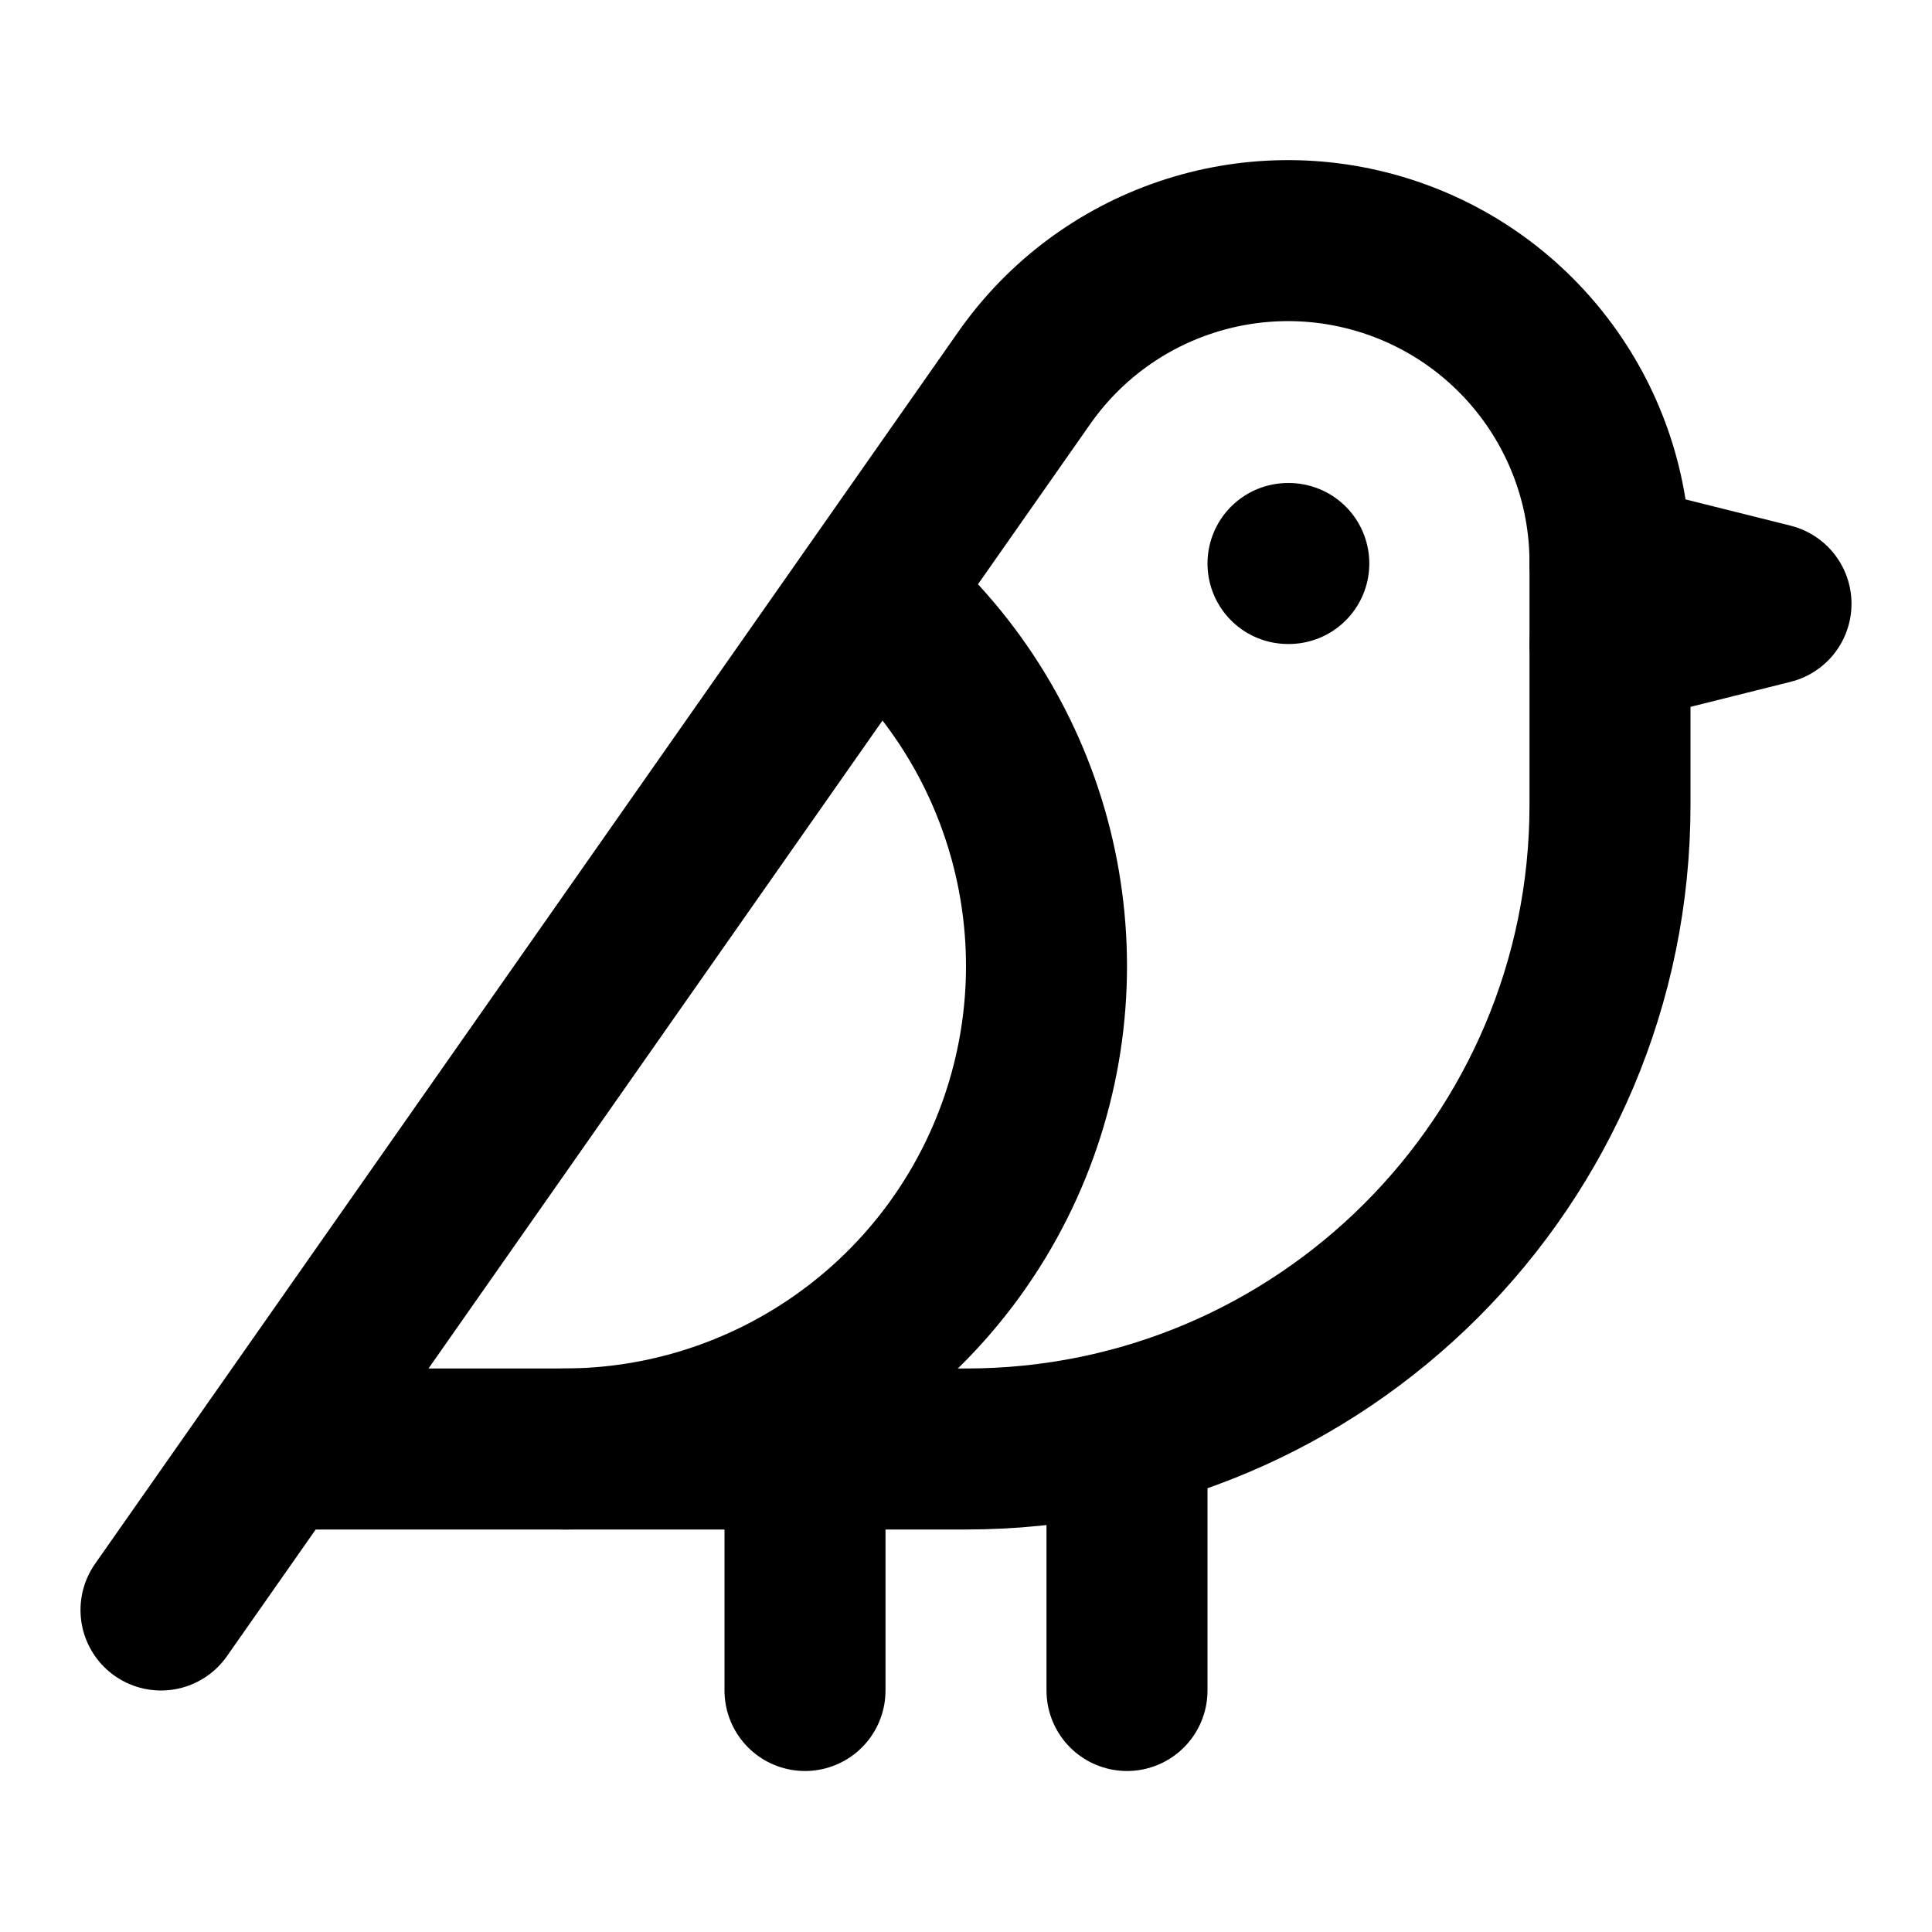
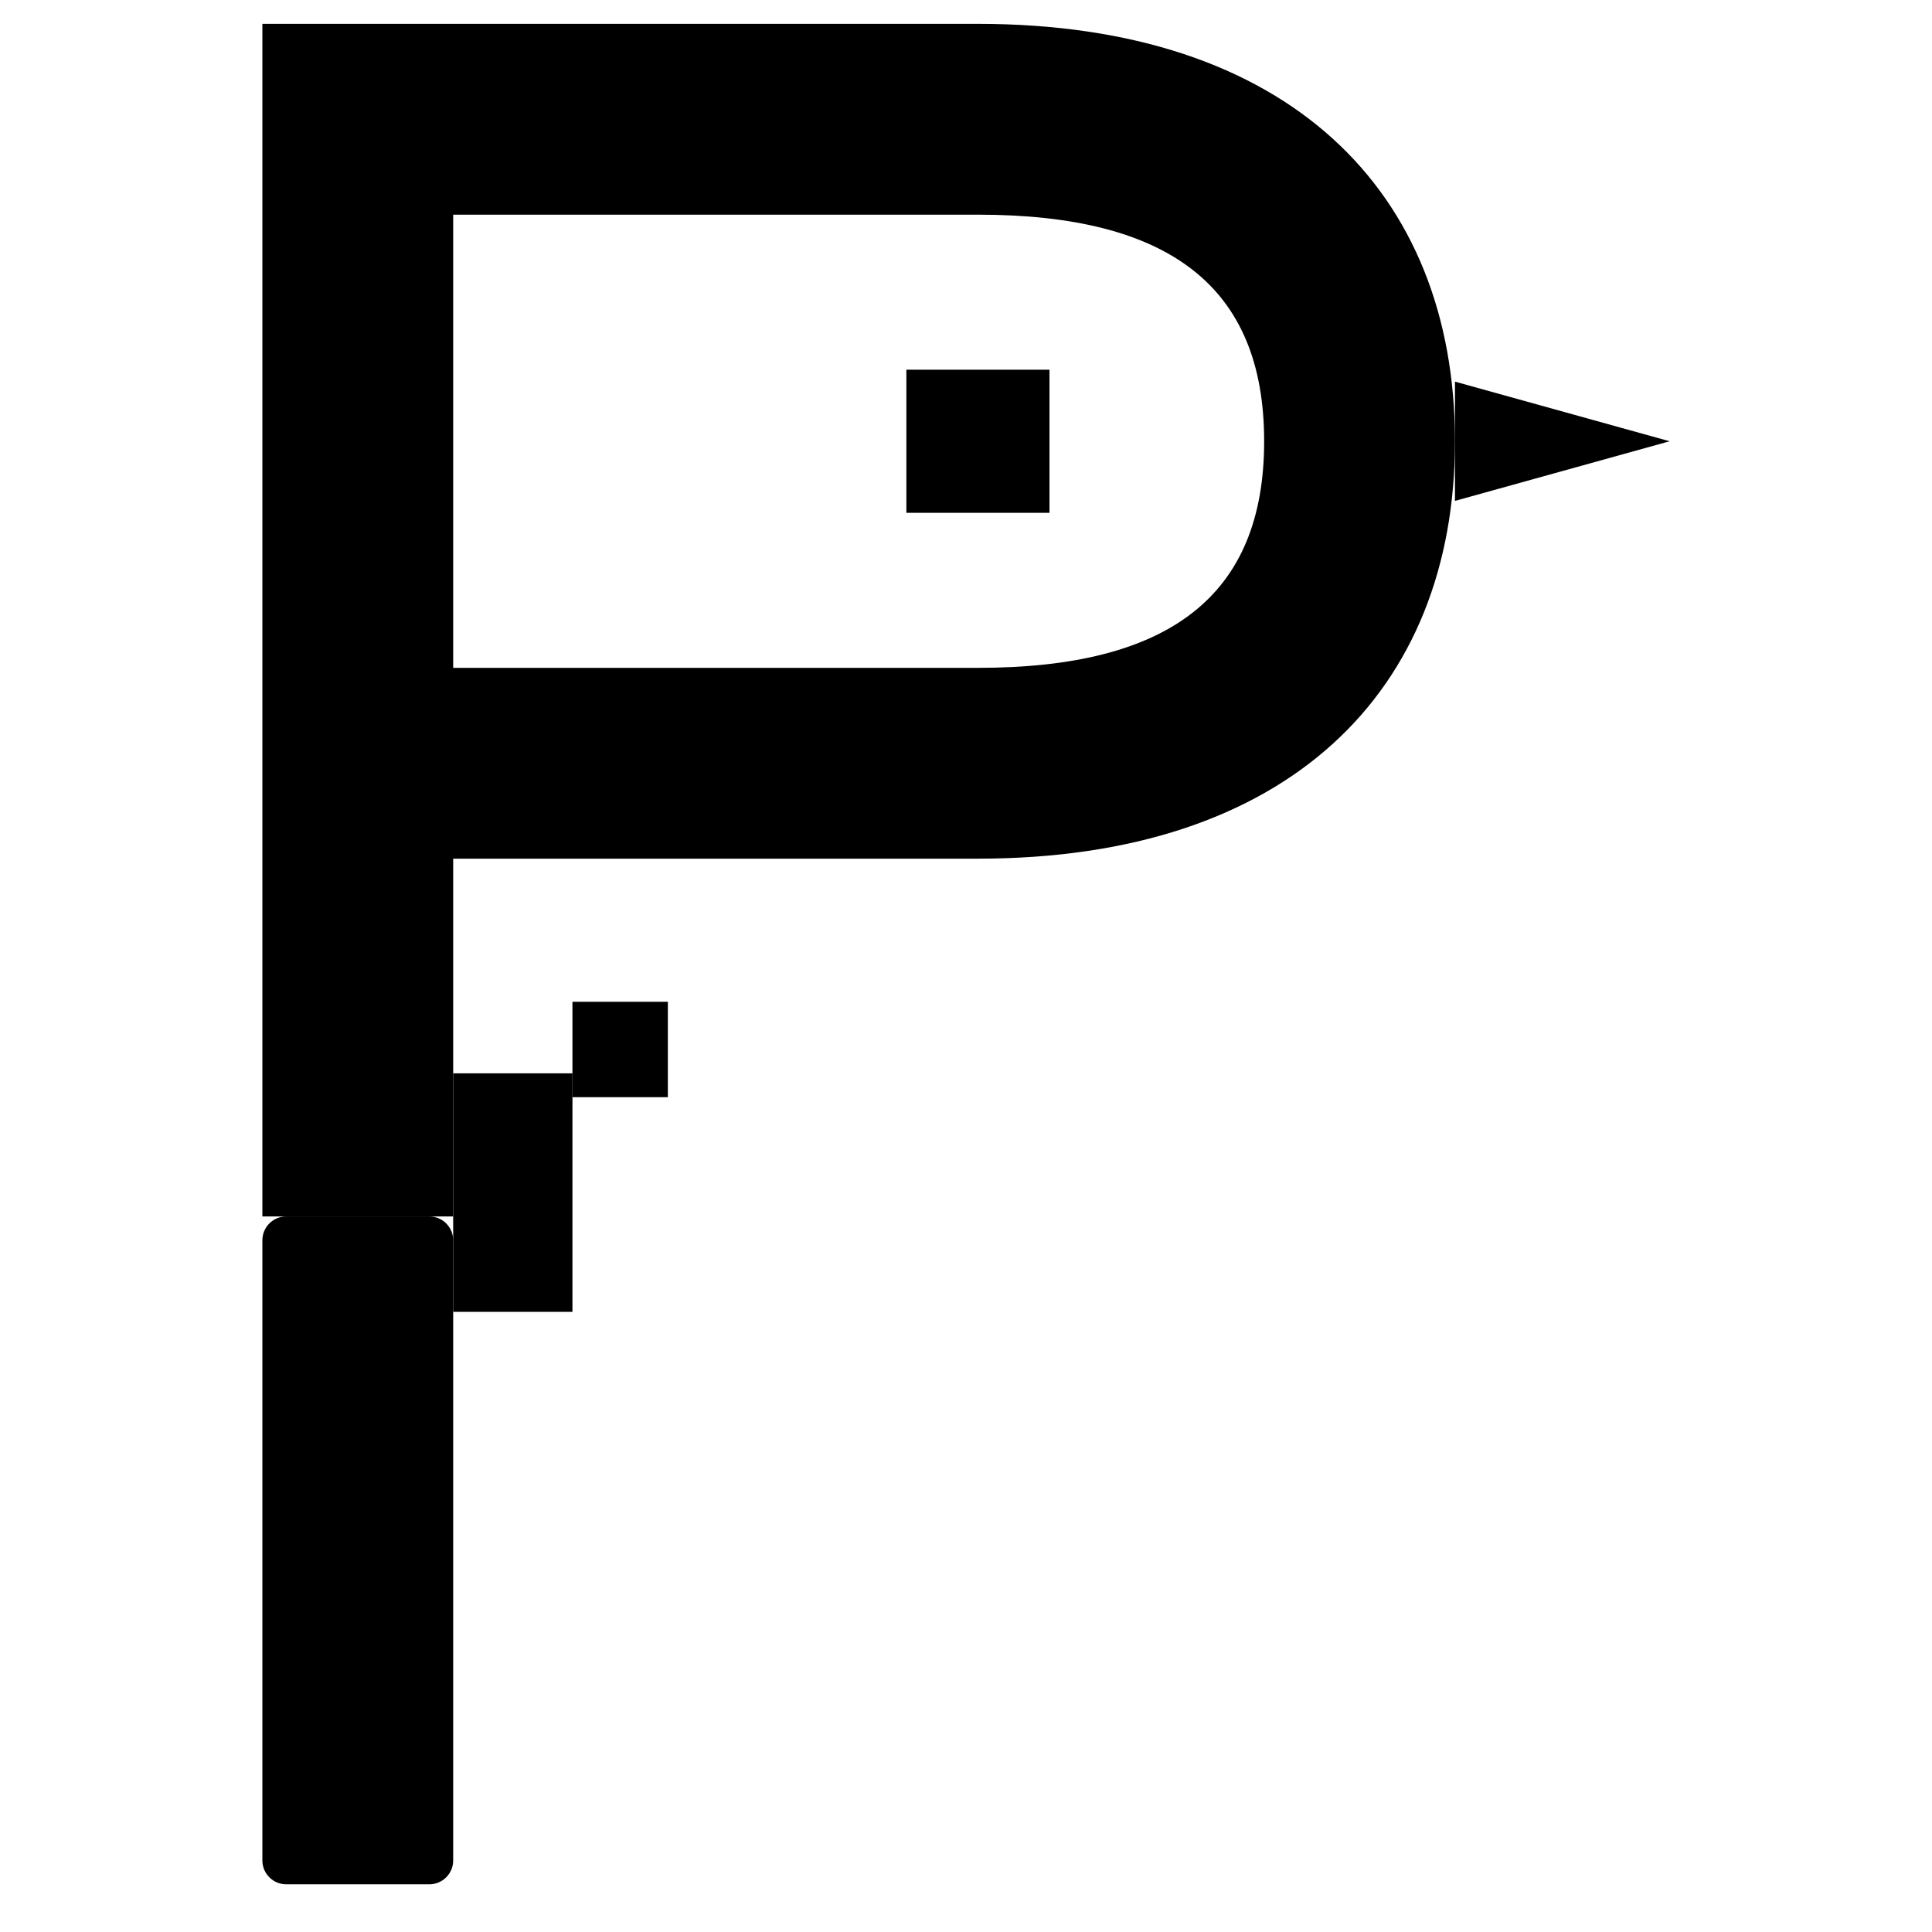
- <svg xmlns="http://www.w3.org/2000/svg" viewBox="0 0 24 24" fill="none" stroke="currentColor" stroke-width="2" stroke-linecap="round" stroke-linejoin="round">
-   <path d="M16 7h.01" />
-   <path d="M3.4 18H12a8 8 0 0 0 8-8V7a4 4 0 0 0-7.28-2.3L2 20" />
-   <path d="m20 7 2 .5-2 .5" />
-   <path d="M10 18v3" />
-   <path d="M14 17.75V21" />
-   <path d="M7 18a6 6 0 0 0 3.84-10.61" />
+ <svg xmlns="http://www.w3.org/2000/svg" viewBox="9 19 81 81" fill="currentColor">
+   <rect x="20" y="70" width="8" height="28" rx="1" />
+   <path fill-rule="evenodd" d="M20 20 L20 70 L28 70 L28 55 L50 55 C63 55 70 48 70 37.5 C70 27 63 20 50 20 L20 20 Z M28 28 L50 28 C58 28 62 31 62 37.5 C62 44 58 47 50 47 L28 47 L28 28 Z" />
+   <rect x="28" y="64" width="5" height="10" />
+   <rect x="33" y="61" width="4" height="4" />
+   <rect x="47" y="34.5" width="6" height="6" />
+   <path d="M70 35 L79 37.5 L70 40 Z" />
</svg>
